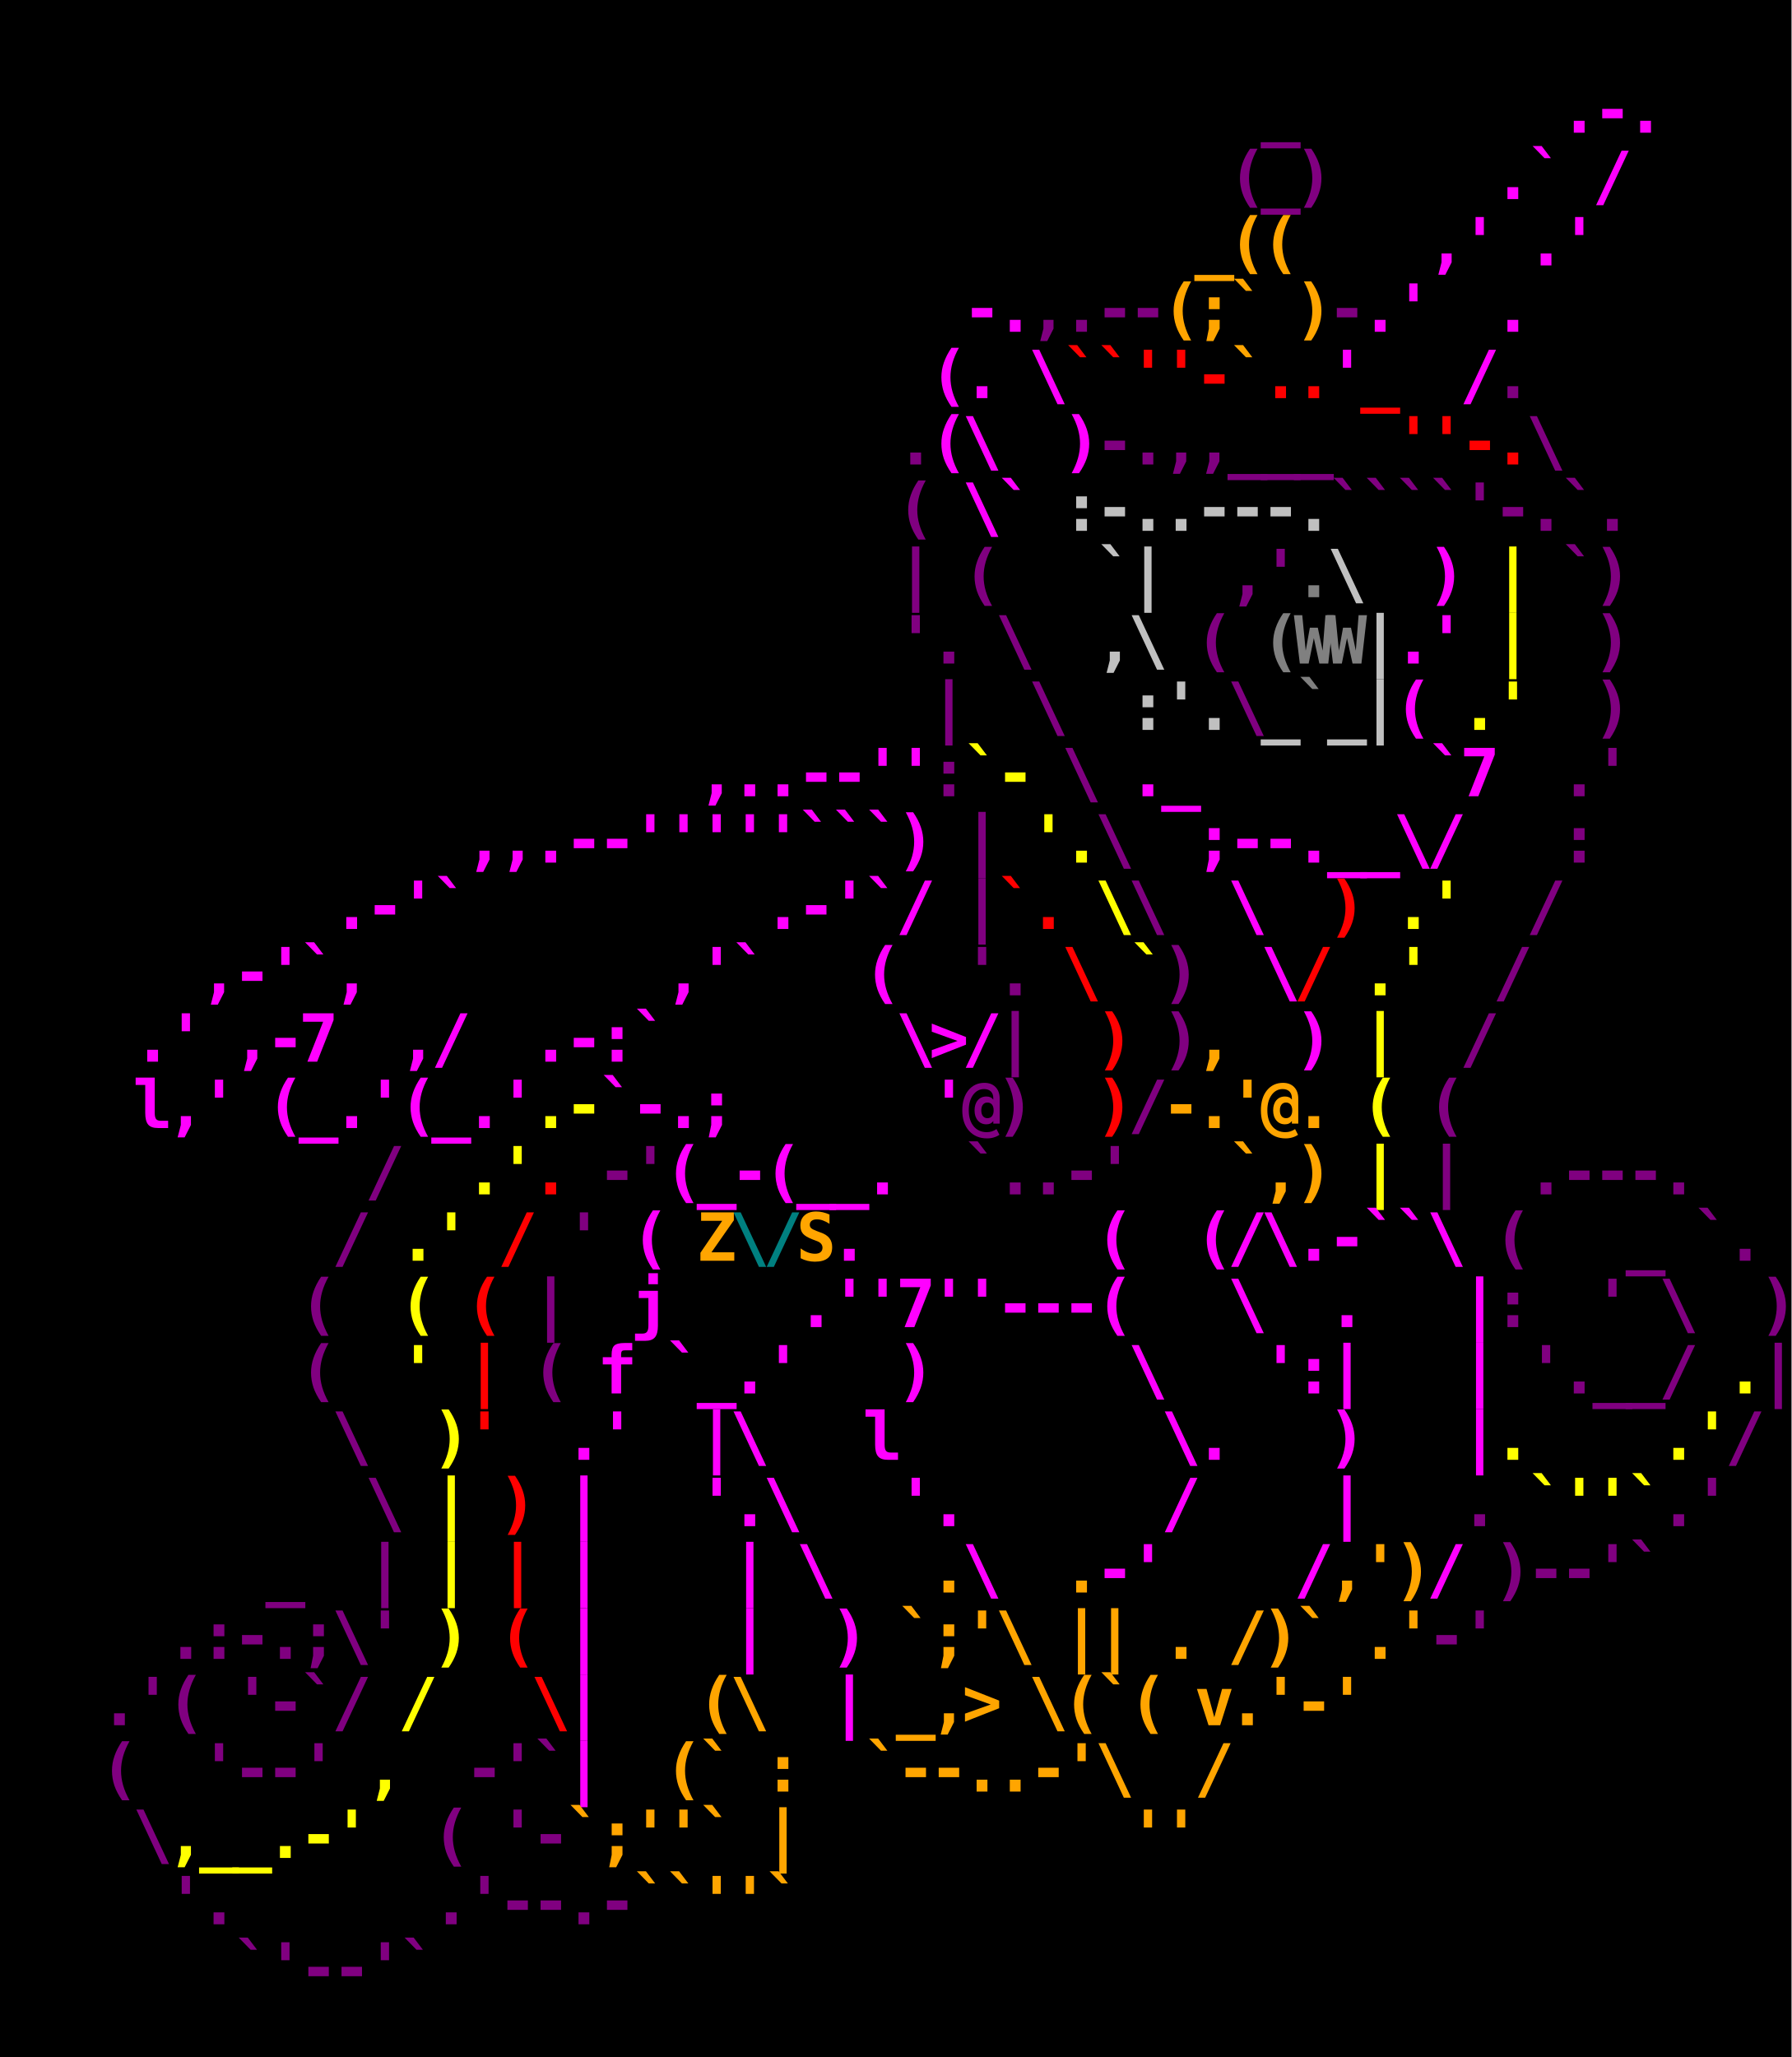
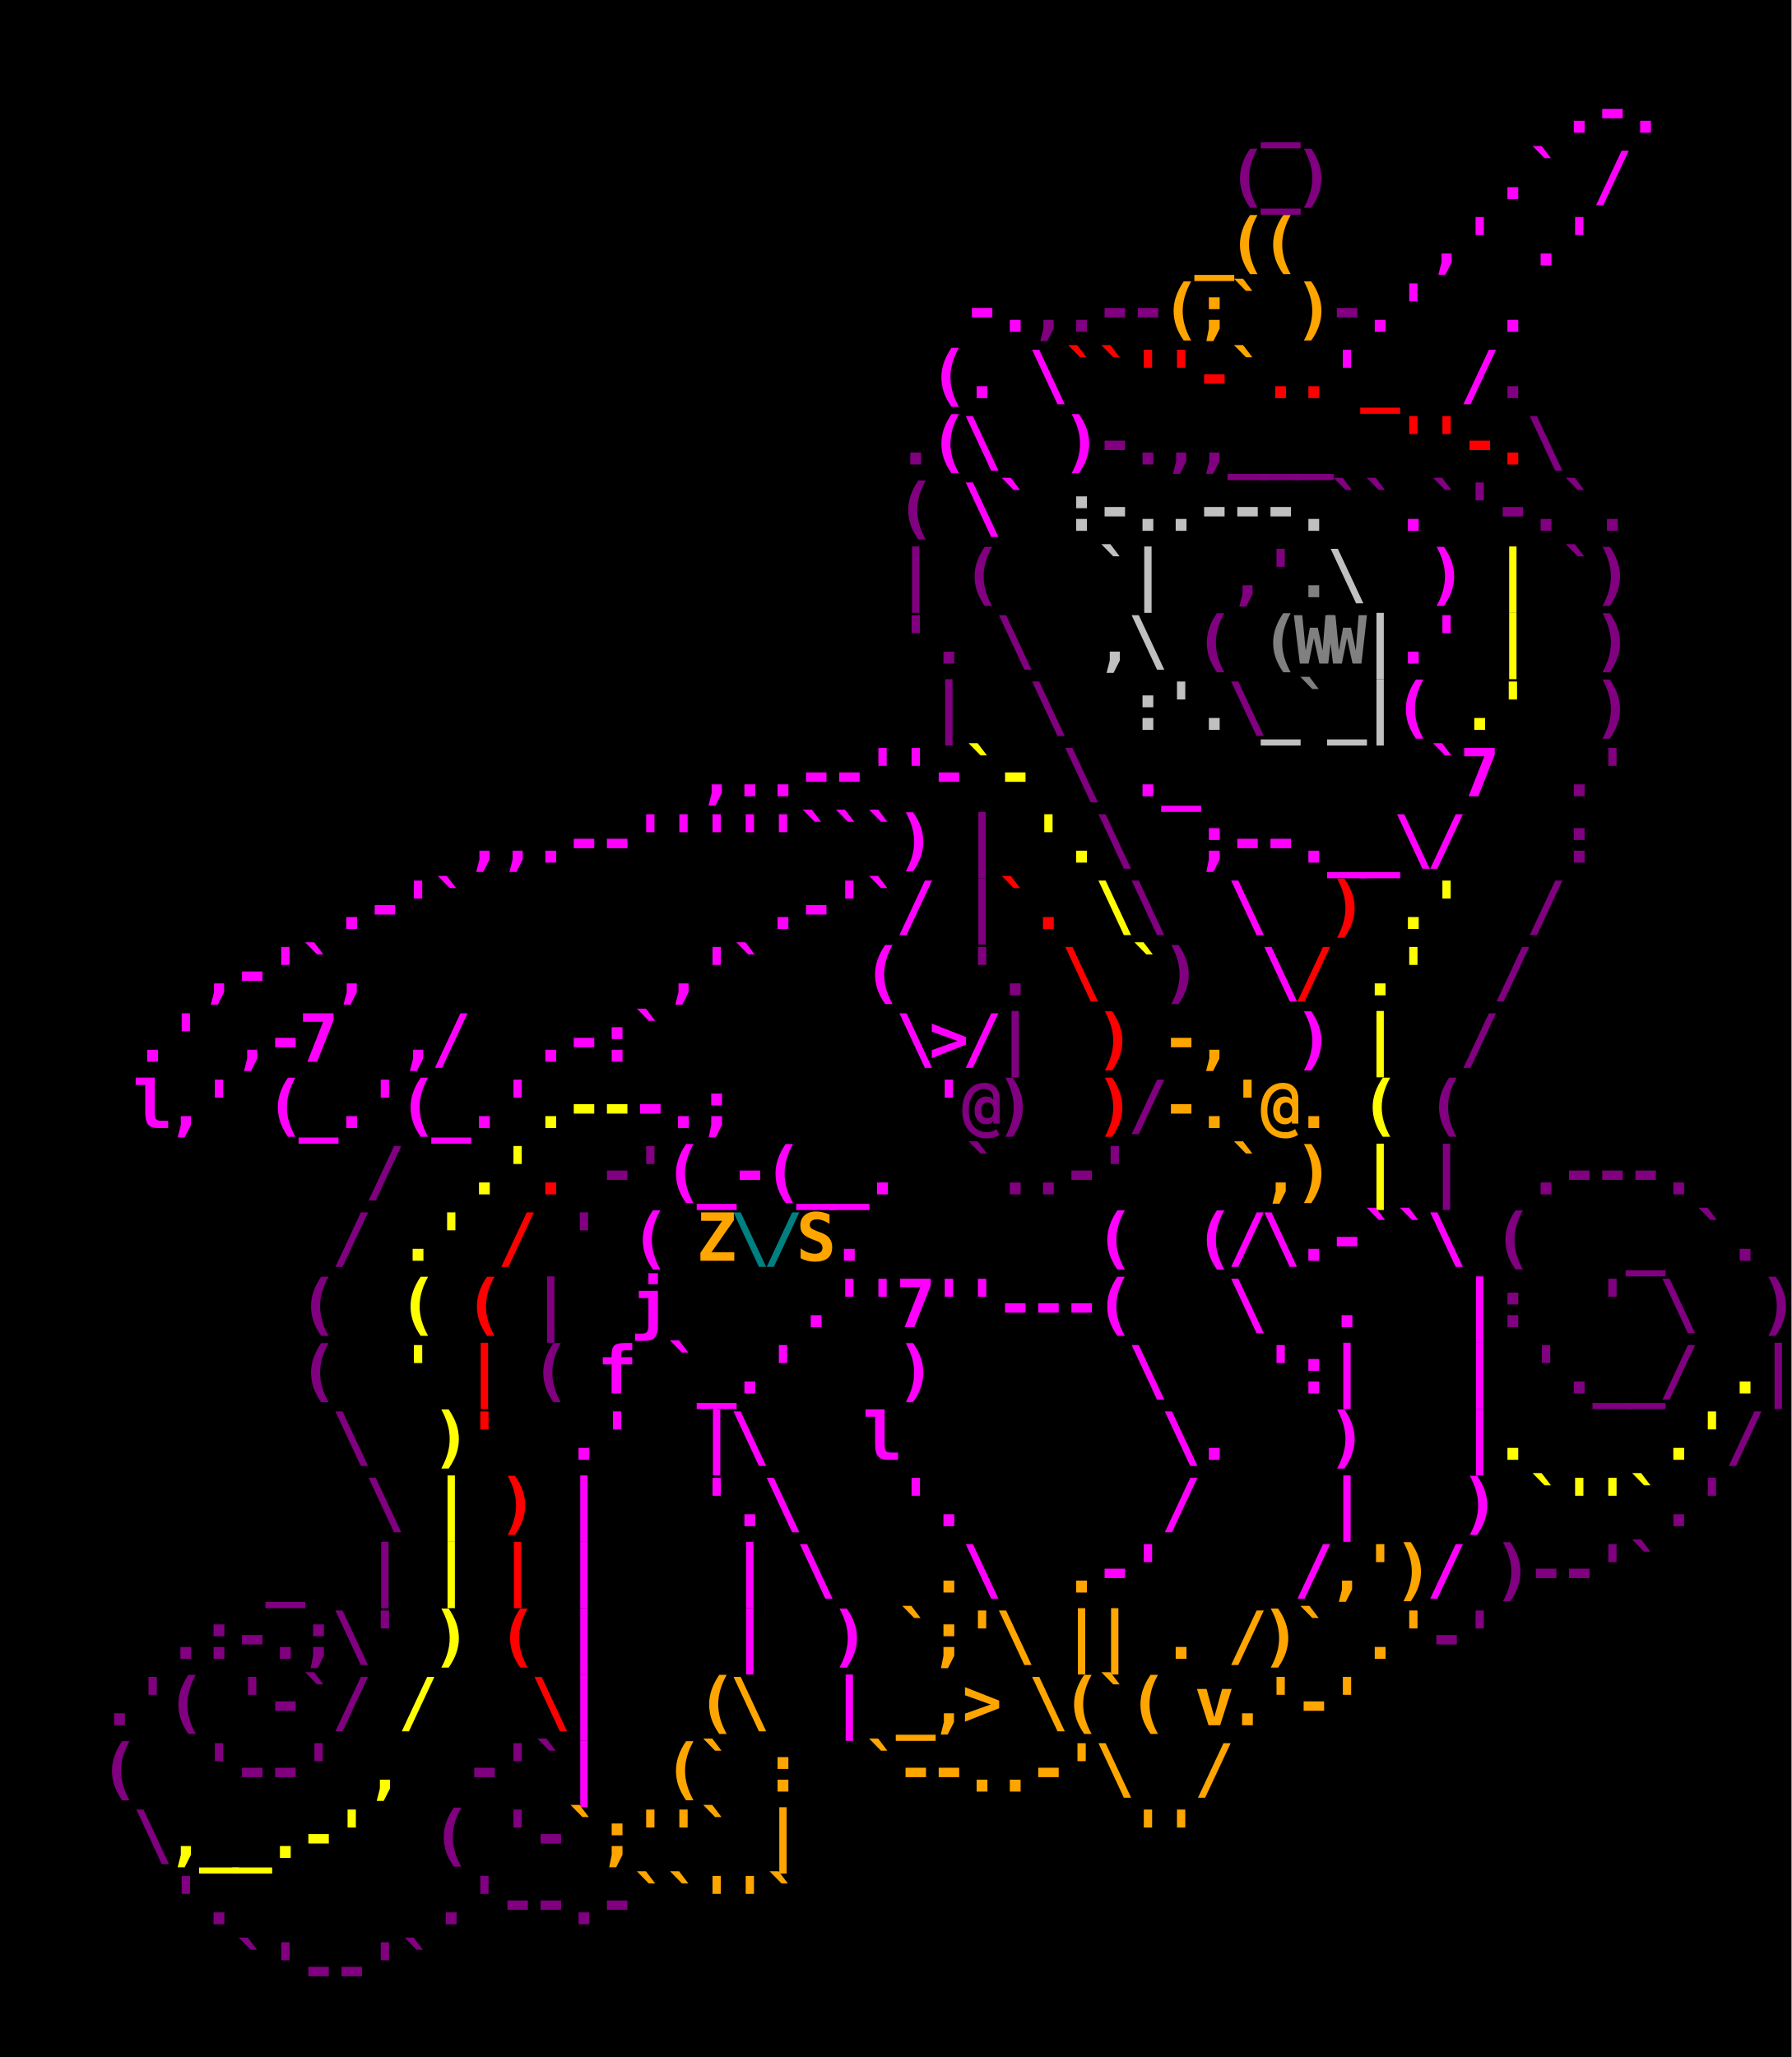
<svg xmlns="http://www.w3.org/2000/svg" width="324" height="372">
  <rect style="fill:black;stroke:none;" width="324" height="372" x="0" y="0" />
  <text y="0" x="0" style="font-family:monospace;font-size:12px;font-weight:bold;">
    <tspan x="228" y="24" style="fill:purple;">_</tspan>
    <tspan x="282" y="24" style="fill:magenta;">.</tspan>
    <tspan x="288" y="24" style="fill:magenta;">-</tspan>
    <tspan x="294" y="24" style="fill:magenta;">.</tspan>
    <tspan x="222" y="36" style="fill:purple;">(</tspan>
    <tspan x="228" y="36" style="fill:purple;">_</tspan>
    <tspan x="234" y="36" style="fill:purple;">)</tspan>
    <tspan x="270" y="36" style="fill:magenta;">.</tspan>
    <tspan x="276" y="36" style="fill:magenta;">`</tspan>
    <tspan x="288" y="36" style="fill:magenta;">/</tspan>
    <tspan x="216" y="48" style="fill:orange;">_</tspan>
    <tspan x="222" y="48" style="fill:orange;">(</tspan>
    <tspan x="228" y="48" style="fill:orange;">(</tspan>
    <tspan x="258" y="48" style="fill:magenta;">,</tspan>
    <tspan x="264" y="48" style="fill:magenta;">'</tspan>
    <tspan x="276" y="48" style="fill:magenta;">.</tspan>
    <tspan x="282" y="48" style="fill:magenta;">'</tspan>
    <tspan x="174" y="60" style="fill:magenta;">-</tspan>
    <tspan x="180" y="60" style="fill:magenta;">.</tspan>
    <tspan x="186" y="60" style="fill:purple;">,</tspan>
    <tspan x="192" y="60" style="fill:purple;">.</tspan>
    <tspan x="198" y="60" style="fill:purple;">-</tspan>
    <tspan x="204" y="60" style="fill:purple;">-</tspan>
    <tspan x="210" y="60" style="fill:orange;">(</tspan>
    <tspan x="216" y="60" style="fill:orange;">;</tspan>
    <tspan x="222" y="60" style="fill:orange;">`</tspan>
    <tspan x="234" y="60" style="fill:orange;">)</tspan>
    <tspan x="240" y="60" style="fill:purple;">-</tspan>
    <tspan x="246" y="60" style="fill:magenta;">.</tspan>
    <tspan x="252" y="60" style="fill:magenta;">'</tspan>
    <tspan x="270" y="60" style="fill:magenta;">.</tspan>
    <tspan x="168" y="72" style="fill:magenta;">(</tspan>
    <tspan x="174" y="72" style="fill:magenta;">.</tspan>
    <tspan x="186" y="72" style="fill:magenta;">\</tspan>
    <tspan x="192" y="72" style="fill:red;">`</tspan>
    <tspan x="198" y="72" style="fill:red;">`</tspan>
    <tspan x="204" y="72" style="fill:red;">'</tspan>
    <tspan x="210" y="72" style="fill:red;">'</tspan>
    <tspan x="216" y="72" style="fill:red;">-</tspan>
    <tspan x="222" y="72" style="fill:orange;">`</tspan>
    <tspan x="228" y="72" style="fill:red;">.</tspan>
    <tspan x="234" y="72" style="fill:red;">.</tspan>
    <tspan x="240" y="72" style="fill:magenta;">'</tspan>
    <tspan x="246" y="72" style="fill:red;">_</tspan>
    <tspan x="264" y="72" style="fill:magenta;">/</tspan>
    <tspan x="270" y="72" style="fill:purple;">.</tspan>
    <tspan x="162" y="84" style="fill:purple;">.</tspan>
    <tspan x="168" y="84" style="fill:magenta;">(</tspan>
    <tspan x="174" y="84" style="fill:magenta;">\</tspan>
    <tspan x="192" y="84" style="fill:magenta;">)</tspan>
    <tspan x="198" y="84" style="fill:purple;">-</tspan>
    <tspan x="204" y="84" style="fill:purple;">.</tspan>
    <tspan x="210" y="84" style="fill:purple;">,</tspan>
    <tspan x="216" y="84" style="fill:purple;">,</tspan>
    <tspan x="222" y="84" style="fill:purple;">_</tspan>
    <tspan x="228" y="84" style="fill:purple;">_</tspan>
    <tspan x="234" y="84" style="fill:purple;">_</tspan>
    <tspan x="252" y="84" style="fill:red;">'</tspan>
    <tspan x="258" y="84" style="fill:red;">'</tspan>
    <tspan x="264" y="84" style="fill:red;">-</tspan>
    <tspan x="270" y="84" style="fill:red;">.</tspan>
    <tspan x="276" y="84" style="fill:purple;">\</tspan>
    <tspan x="162" y="96" style="fill:purple;">(</tspan>
    <tspan x="174" y="96" style="fill:magenta;">\</tspan>
    <tspan x="180" y="96" style="fill:magenta;">`</tspan>
    <tspan x="192" y="96" style="fill:silver;">:</tspan>
    <tspan x="198" y="96" style="fill:silver;">-</tspan>
    <tspan x="204" y="96" style="fill:silver;">.</tspan>
    <tspan x="210" y="96" style="fill:silver;">.</tspan>
    <tspan x="216" y="96" style="fill:silver;">-</tspan>
    <tspan x="222" y="96" style="fill:silver;">-</tspan>
    <tspan x="228" y="96" style="fill:silver;">-</tspan>
    <tspan x="234" y="96" style="fill:silver;">.</tspan>
    <tspan x="240" y="96" style="fill:purple;">`</tspan>
    <tspan x="246" y="96" style="fill:purple;">`</tspan>
-     <tspan x="252" y="96" style="fill:purple;">`</tspan>
+     <tspan x="252" y="96" style="fill:magenta;">.</tspan>
    <tspan x="258" y="96" style="fill:purple;">`</tspan>
    <tspan x="264" y="96" style="fill:purple;">'</tspan>
    <tspan x="270" y="96" style="fill:purple;">-</tspan>
    <tspan x="276" y="96" style="fill:purple;">.</tspan>
    <tspan x="282" y="96" style="fill:purple;">`</tspan>
    <tspan x="288" y="96" style="fill:purple;">.</tspan>
    <tspan x="162" y="108" style="fill:purple;">|</tspan>
    <tspan x="174" y="108" style="fill:purple;">(</tspan>
    <tspan x="198" y="108" style="fill:silver;">`</tspan>
    <tspan x="204" y="108" style="fill:silver;">|</tspan>
    <tspan x="222" y="108" style="fill:purple;">,</tspan>
    <tspan x="228" y="108" style="fill:purple;">'</tspan>
    <tspan x="234" y="108" style="fill:gray;">.</tspan>
    <tspan x="240" y="108" style="fill:silver;">\</tspan>
    <tspan x="258" y="108" style="fill:magenta;">)</tspan>
    <tspan x="270" y="108" style="fill:yellow;">|</tspan>
    <tspan x="282" y="108" style="fill:purple;">`</tspan>
    <tspan x="288" y="108" style="fill:purple;">)</tspan>
    <tspan x="162" y="120" style="fill:purple;">'</tspan>
    <tspan x="168" y="120" style="fill:purple;">.</tspan>
    <tspan x="180" y="120" style="fill:purple;">\</tspan>
    <tspan x="198" y="120" style="fill:silver;">,</tspan>
    <tspan x="204" y="120" style="fill:silver;">\</tspan>
    <tspan x="216" y="120" style="fill:purple;">(</tspan>
    <tspan x="228" y="120" style="fill:gray;">(</tspan>
    <tspan x="234" y="120" style="fill:gray;">W</tspan>
    <tspan x="240" y="120" style="fill:gray;">W</tspan>
    <tspan x="246" y="120" style="fill:silver;">|</tspan>
    <tspan x="252" y="120" style="fill:magenta;">.</tspan>
    <tspan x="258" y="120" style="fill:magenta;">'</tspan>
    <tspan x="270" y="120" style="fill:yellow;">|</tspan>
    <tspan x="288" y="120" style="fill:purple;">)</tspan>
    <tspan x="168" y="132" style="fill:purple;">|</tspan>
    <tspan x="186" y="132" style="fill:purple;">\</tspan>
    <tspan x="204" y="132" style="fill:silver;">:</tspan>
    <tspan x="210" y="132" style="fill:silver;">'</tspan>
    <tspan x="216" y="132" style="fill:silver;">.</tspan>
    <tspan x="222" y="132" style="fill:purple;">\</tspan>
    <tspan x="228" y="132" style="fill:silver;">_</tspan>
    <tspan x="234" y="132" style="fill:gray;">`</tspan>
    <tspan x="240" y="132" style="fill:silver;">_</tspan>
    <tspan x="246" y="132" style="fill:silver;">|</tspan>
    <tspan x="252" y="132" style="fill:magenta;">(</tspan>
    <tspan x="264" y="132" style="fill:yellow;">.</tspan>
    <tspan x="270" y="132" style="fill:yellow;">'</tspan>
    <tspan x="288" y="132" style="fill:purple;">)</tspan>
    <tspan x="126" y="144" style="fill:magenta;">,</tspan>
    <tspan x="132" y="144" style="fill:magenta;">.</tspan>
    <tspan x="138" y="144" style="fill:magenta;">.</tspan>
    <tspan x="144" y="144" style="fill:magenta;">-</tspan>
    <tspan x="150" y="144" style="fill:magenta;">-</tspan>
    <tspan x="156" y="144" style="fill:magenta;">'</tspan>
    <tspan x="162" y="144" style="fill:magenta;">'</tspan>
-     <tspan x="168" y="144" style="fill:purple;">:</tspan>
+     <tspan x="168" y="144" style="fill:magenta;">-</tspan>
    <tspan x="174" y="144" style="fill:yellow;">`</tspan>
    <tspan x="180" y="144" style="fill:yellow;">-</tspan>
    <tspan x="192" y="144" style="fill:purple;">\</tspan>
    <tspan x="204" y="144" style="fill:magenta;">.</tspan>
    <tspan x="210" y="144" style="fill:magenta;">_</tspan>
    <tspan x="258" y="144" style="fill:magenta;">`</tspan>
    <tspan x="264" y="144" style="fill:magenta;">7</tspan>
    <tspan x="282" y="144" style="fill:purple;">.</tspan>
    <tspan x="288" y="144" style="fill:purple;">'</tspan>
    <tspan x="84" y="156" style="fill:magenta;">,</tspan>
    <tspan x="90" y="156" style="fill:magenta;">,</tspan>
    <tspan x="96" y="156" style="fill:magenta;">.</tspan>
    <tspan x="102" y="156" style="fill:magenta;">-</tspan>
    <tspan x="108" y="156" style="fill:magenta;">-</tspan>
    <tspan x="114" y="156" style="fill:magenta;">'</tspan>
    <tspan x="120" y="156" style="fill:magenta;">'</tspan>
    <tspan x="126" y="156" style="fill:magenta;">'</tspan>
    <tspan x="132" y="156" style="fill:magenta;">'</tspan>
    <tspan x="138" y="156" style="fill:magenta;">'</tspan>
    <tspan x="144" y="156" style="fill:magenta;">`</tspan>
    <tspan x="150" y="156" style="fill:magenta;">`</tspan>
    <tspan x="156" y="156" style="fill:magenta;">`</tspan>
    <tspan x="162" y="156" style="fill:magenta;">)</tspan>
    <tspan x="174" y="156" style="fill:purple;">|</tspan>
    <tspan x="186" y="156" style="fill:yellow;">'</tspan>
    <tspan x="192" y="156" style="fill:yellow;">.</tspan>
    <tspan x="198" y="156" style="fill:purple;">\</tspan>
    <tspan x="216" y="156" style="fill:magenta;">;</tspan>
    <tspan x="222" y="156" style="fill:magenta;">-</tspan>
    <tspan x="228" y="156" style="fill:magenta;">-</tspan>
    <tspan x="234" y="156" style="fill:magenta;">.</tspan>
    <tspan x="240" y="156" style="fill:magenta;">_</tspan>
    <tspan x="246" y="156" style="fill:magenta;">_</tspan>
    <tspan x="252" y="156" style="fill:magenta;">\</tspan>
    <tspan x="258" y="156" style="fill:magenta;">/</tspan>
    <tspan x="282" y="156" style="fill:purple;">:</tspan>
    <tspan x="60" y="168" style="fill:magenta;">.</tspan>
    <tspan x="66" y="168" style="fill:magenta;">-</tspan>
    <tspan x="72" y="168" style="fill:magenta;">'</tspan>
    <tspan x="78" y="168" style="fill:magenta;">`</tspan>
    <tspan x="138" y="168" style="fill:magenta;">.</tspan>
    <tspan x="144" y="168" style="fill:magenta;">-</tspan>
    <tspan x="150" y="168" style="fill:magenta;">'</tspan>
    <tspan x="156" y="168" style="fill:magenta;">`</tspan>
    <tspan x="162" y="168" style="fill:magenta;">/</tspan>
    <tspan x="174" y="168" style="fill:purple;">|</tspan>
    <tspan x="180" y="168" style="fill:red;">`</tspan>
    <tspan x="186" y="168" style="fill:red;">.</tspan>
    <tspan x="198" y="168" style="fill:yellow;">\</tspan>
    <tspan x="204" y="168" style="fill:purple;">\</tspan>
    <tspan x="222" y="168" style="fill:magenta;">\</tspan>
    <tspan x="240" y="168" style="fill:red;">)</tspan>
    <tspan x="252" y="168" style="fill:yellow;">.</tspan>
    <tspan x="258" y="168" style="fill:yellow;">'</tspan>
    <tspan x="276" y="168" style="fill:purple;">/</tspan>
    <tspan x="36" y="180" style="fill:magenta;">,</tspan>
    <tspan x="42" y="180" style="fill:magenta;">-</tspan>
    <tspan x="48" y="180" style="fill:magenta;">'</tspan>
    <tspan x="54" y="180" style="fill:magenta;">`</tspan>
    <tspan x="60" y="180" style="fill:magenta;">,</tspan>
    <tspan x="120" y="180" style="fill:magenta;">,</tspan>
    <tspan x="126" y="180" style="fill:magenta;">'</tspan>
    <tspan x="132" y="180" style="fill:magenta;">`</tspan>
    <tspan x="156" y="180" style="fill:magenta;">(</tspan>
    <tspan x="174" y="180" style="fill:purple;">'</tspan>
    <tspan x="180" y="180" style="fill:purple;">.</tspan>
    <tspan x="192" y="180" style="fill:red;">\</tspan>
    <tspan x="204" y="180" style="fill:yellow;">`</tspan>
    <tspan x="210" y="180" style="fill:purple;">)</tspan>
    <tspan x="228" y="180" style="fill:magenta;">\</tspan>
    <tspan x="234" y="180" style="fill:red;">/</tspan>
    <tspan x="246" y="180" style="fill:yellow;">.</tspan>
    <tspan x="252" y="180" style="fill:yellow;">'</tspan>
    <tspan x="270" y="180" style="fill:purple;">/</tspan>
    <tspan x="24" y="192" style="fill:magenta;">.</tspan>
    <tspan x="30" y="192" style="fill:magenta;">'</tspan>
    <tspan x="42" y="192" style="fill:magenta;">,</tspan>
    <tspan x="48" y="192" style="fill:magenta;">-</tspan>
    <tspan x="54" y="192" style="fill:magenta;">7</tspan>
    <tspan x="72" y="192" style="fill:magenta;">,</tspan>
    <tspan x="78" y="192" style="fill:magenta;">/</tspan>
    <tspan x="96" y="192" style="fill:magenta;">.</tspan>
    <tspan x="102" y="192" style="fill:magenta;">-</tspan>
    <tspan x="108" y="192" style="fill:magenta;">:</tspan>
    <tspan x="114" y="192" style="fill:magenta;">`</tspan>
    <tspan x="162" y="192" style="fill:magenta;">\</tspan>
    <tspan x="168" y="192" style="fill:magenta;">&gt;</tspan>
    <tspan x="174" y="192" style="fill:magenta;">/</tspan>
    <tspan x="180" y="192" style="fill:purple;">|</tspan>
    <tspan x="198" y="192" style="fill:red;">)</tspan>
-     <tspan x="210" y="192" style="fill:purple;">)</tspan>
+     <tspan x="210" y="192" style="fill:orange;">-</tspan>
    <tspan x="216" y="192" style="fill:orange;">,</tspan>
    <tspan x="234" y="192" style="fill:magenta;">)</tspan>
    <tspan x="246" y="192" style="fill:yellow;">|</tspan>
    <tspan x="264" y="192" style="fill:purple;">/</tspan>
    <tspan x="24" y="204" style="fill:magenta;">l</tspan>
    <tspan x="30" y="204" style="fill:magenta;">,</tspan>
    <tspan x="36" y="204" style="fill:magenta;">'</tspan>
    <tspan x="48" y="204" style="fill:magenta;">(</tspan>
    <tspan x="54" y="204" style="fill:magenta;">_</tspan>
    <tspan x="60" y="204" style="fill:magenta;">.</tspan>
    <tspan x="66" y="204" style="fill:magenta;">'</tspan>
    <tspan x="72" y="204" style="fill:magenta;">(</tspan>
    <tspan x="78" y="204" style="fill:magenta;">_</tspan>
    <tspan x="84" y="204" style="fill:magenta;">.</tspan>
    <tspan x="90" y="204" style="fill:magenta;">'</tspan>
    <tspan x="96" y="204" style="fill:yellow;">.</tspan>
    <tspan x="102" y="204" style="fill:yellow;">-</tspan>
-     <tspan x="108" y="204" style="fill:magenta;">`</tspan>
+     <tspan x="108" y="204" style="fill:yellow;">-</tspan>
    <tspan x="114" y="204" style="fill:magenta;">-</tspan>
    <tspan x="120" y="204" style="fill:magenta;">.</tspan>
    <tspan x="126" y="204" style="fill:magenta;">;</tspan>
    <tspan x="168" y="204" style="fill:magenta;">'</tspan>
    <tspan x="174" y="204" style="fill:purple;">@</tspan>
    <tspan x="180" y="204" style="fill:purple;">)</tspan>
    <tspan x="198" y="204" style="fill:red;">)</tspan>
    <tspan x="204" y="204" style="fill:purple;">/</tspan>
    <tspan x="210" y="204" style="fill:orange;">-</tspan>
    <tspan x="216" y="204" style="fill:orange;">.</tspan>
    <tspan x="222" y="204" style="fill:orange;">'</tspan>
    <tspan x="228" y="204" style="fill:orange;">@</tspan>
    <tspan x="234" y="204" style="fill:orange;">.</tspan>
    <tspan x="246" y="204" style="fill:yellow;">(</tspan>
    <tspan x="258" y="204" style="fill:purple;">(</tspan>
    <tspan x="66" y="216" style="fill:purple;">/</tspan>
    <tspan x="84" y="216" style="fill:yellow;">.</tspan>
    <tspan x="90" y="216" style="fill:yellow;">'</tspan>
    <tspan x="96" y="216" style="fill:red;">.</tspan>
    <tspan x="108" y="216" style="fill:purple;">-</tspan>
    <tspan x="114" y="216" style="fill:purple;">'</tspan>
    <tspan x="120" y="216" style="fill:magenta;">(</tspan>
    <tspan x="126" y="216" style="fill:magenta;">_</tspan>
    <tspan x="132" y="216" style="fill:magenta;">-</tspan>
    <tspan x="138" y="216" style="fill:magenta;">(</tspan>
    <tspan x="144" y="216" style="fill:magenta;">_</tspan>
    <tspan x="150" y="216" style="fill:magenta;">_</tspan>
    <tspan x="156" y="216" style="fill:magenta;">.</tspan>
    <tspan x="174" y="216" style="fill:purple;">`</tspan>
    <tspan x="180" y="216" style="fill:purple;">.</tspan>
    <tspan x="186" y="216" style="fill:purple;">.</tspan>
    <tspan x="192" y="216" style="fill:purple;">-</tspan>
    <tspan x="198" y="216" style="fill:purple;">'</tspan>
    <tspan x="222" y="216" style="fill:orange;">`</tspan>
    <tspan x="228" y="216" style="fill:orange;">,</tspan>
    <tspan x="234" y="216" style="fill:orange;">)</tspan>
    <tspan x="246" y="216" style="fill:yellow;">|</tspan>
    <tspan x="258" y="216" style="fill:purple;">|</tspan>
    <tspan x="276" y="216" style="fill:purple;">.</tspan>
    <tspan x="282" y="216" style="fill:purple;">-</tspan>
    <tspan x="288" y="216" style="fill:purple;">-</tspan>
    <tspan x="294" y="216" style="fill:purple;">-</tspan>
    <tspan x="300" y="216" style="fill:purple;">.</tspan>
    <tspan x="60" y="228" style="fill:purple;">/</tspan>
    <tspan x="72" y="228" style="fill:yellow;">.</tspan>
    <tspan x="78" y="228" style="fill:yellow;">'</tspan>
    <tspan x="90" y="228" style="fill:red;">/</tspan>
    <tspan x="102" y="228" style="fill:purple;">'</tspan>
    <tspan x="114" y="228" style="fill:magenta;">(</tspan>
    <tspan x="126" y="228" style="fill:orange;">Z</tspan>
    <tspan x="132" y="228" style="fill:teal;">\</tspan>
    <tspan x="138" y="228" style="fill:teal;">/</tspan>
    <tspan x="144" y="228" style="fill:orange;">S</tspan>
    <tspan x="150" y="228" style="fill:magenta;">.</tspan>
    <tspan x="198" y="228" style="fill:magenta;">(</tspan>
    <tspan x="216" y="228" style="fill:magenta;">(</tspan>
    <tspan x="222" y="228" style="fill:magenta;">/</tspan>
    <tspan x="228" y="228" style="fill:magenta;">\</tspan>
    <tspan x="234" y="228" style="fill:magenta;">.</tspan>
    <tspan x="240" y="228" style="fill:magenta;">-</tspan>
    <tspan x="246" y="228" style="fill:magenta;">`</tspan>
    <tspan x="252" y="228" style="fill:magenta;">`</tspan>
    <tspan x="258" y="228" style="fill:magenta;">\</tspan>
    <tspan x="270" y="228" style="fill:purple;">(</tspan>
    <tspan x="294" y="228" style="fill:purple;">_</tspan>
    <tspan x="306" y="228" style="fill:purple;">`</tspan>
    <tspan x="312" y="228" style="fill:purple;">.</tspan>
    <tspan x="54" y="240" style="fill:purple;">(</tspan>
    <tspan x="72" y="240" style="fill:yellow;">(</tspan>
    <tspan x="84" y="240" style="fill:red;">(</tspan>
    <tspan x="96" y="240" style="fill:purple;">|</tspan>
    <tspan x="114" y="240" style="fill:magenta;">j</tspan>
    <tspan x="144" y="240" style="fill:magenta;">.</tspan>
    <tspan x="150" y="240" style="fill:magenta;">'</tspan>
    <tspan x="156" y="240" style="fill:magenta;">'</tspan>
    <tspan x="162" y="240" style="fill:magenta;">7</tspan>
    <tspan x="168" y="240" style="fill:magenta;">'</tspan>
    <tspan x="174" y="240" style="fill:magenta;">'</tspan>
    <tspan x="180" y="240" style="fill:magenta;">-</tspan>
    <tspan x="186" y="240" style="fill:magenta;">-</tspan>
    <tspan x="192" y="240" style="fill:magenta;">-</tspan>
    <tspan x="198" y="240" style="fill:magenta;">(</tspan>
    <tspan x="222" y="240" style="fill:magenta;">\</tspan>
    <tspan x="240" y="240" style="fill:magenta;">.</tspan>
    <tspan x="264" y="240" style="fill:magenta;">|</tspan>
    <tspan x="270" y="240" style="fill:purple;">:</tspan>
    <tspan x="288" y="240" style="fill:purple;">'</tspan>
    <tspan x="300" y="240" style="fill:purple;">\</tspan>
    <tspan x="318" y="240" style="fill:purple;">)</tspan>
    <tspan x="54" y="252" style="fill:purple;">(</tspan>
    <tspan x="72" y="252" style="fill:yellow;">'</tspan>
    <tspan x="84" y="252" style="fill:red;">|</tspan>
    <tspan x="96" y="252" style="fill:purple;">(</tspan>
    <tspan x="108" y="252" style="fill:magenta;">f</tspan>
    <tspan x="120" y="252" style="fill:magenta;">`</tspan>
    <tspan x="126" y="252" style="fill:magenta;">_</tspan>
    <tspan x="132" y="252" style="fill:magenta;">.</tspan>
    <tspan x="138" y="252" style="fill:magenta;">'</tspan>
    <tspan x="162" y="252" style="fill:magenta;">)</tspan>
    <tspan x="204" y="252" style="fill:magenta;">\</tspan>
    <tspan x="228" y="252" style="fill:magenta;">'</tspan>
    <tspan x="234" y="252" style="fill:magenta;">:</tspan>
    <tspan x="240" y="252" style="fill:magenta;">|</tspan>
    <tspan x="264" y="252" style="fill:magenta;">|</tspan>
    <tspan x="276" y="252" style="fill:purple;">'</tspan>
    <tspan x="282" y="252" style="fill:purple;">.</tspan>
    <tspan x="288" y="252" style="fill:purple;">_</tspan>
    <tspan x="294" y="252" style="fill:purple;">_</tspan>
    <tspan x="300" y="252" style="fill:purple;">/</tspan>
    <tspan x="312" y="252" style="fill:yellow;">.</tspan>
    <tspan x="318" y="252" style="fill:purple;">|</tspan>
    <tspan x="60" y="264" style="fill:purple;">\</tspan>
    <tspan x="78" y="264" style="fill:yellow;">)</tspan>
    <tspan x="84" y="264" style="fill:red;">'</tspan>
    <tspan x="102" y="264" style="fill:magenta;">.</tspan>
    <tspan x="108" y="264" style="fill:magenta;">'</tspan>
    <tspan x="126" y="264" style="fill:magenta;">|</tspan>
    <tspan x="132" y="264" style="fill:magenta;">\</tspan>
    <tspan x="156" y="264" style="fill:magenta;">l</tspan>
    <tspan x="210" y="264" style="fill:magenta;">\</tspan>
    <tspan x="216" y="264" style="fill:magenta;">.</tspan>
    <tspan x="240" y="264" style="fill:magenta;">)</tspan>
    <tspan x="264" y="264" style="fill:magenta;">|</tspan>
    <tspan x="270" y="264" style="fill:yellow;">.</tspan>
    <tspan x="300" y="264" style="fill:yellow;">.</tspan>
    <tspan x="306" y="264" style="fill:yellow;">'</tspan>
    <tspan x="312" y="264" style="fill:purple;">/</tspan>
    <tspan x="66" y="276" style="fill:purple;">\</tspan>
    <tspan x="78" y="276" style="fill:yellow;">|</tspan>
    <tspan x="90" y="276" style="fill:red;">)</tspan>
    <tspan x="102" y="276" style="fill:magenta;">|</tspan>
    <tspan x="126" y="276" style="fill:magenta;">'</tspan>
    <tspan x="132" y="276" style="fill:magenta;">.</tspan>
    <tspan x="138" y="276" style="fill:magenta;">\</tspan>
    <tspan x="162" y="276" style="fill:magenta;">'</tspan>
    <tspan x="168" y="276" style="fill:magenta;">.</tspan>
    <tspan x="210" y="276" style="fill:magenta;">/</tspan>
    <tspan x="240" y="276" style="fill:magenta;">|</tspan>
-     <tspan x="264" y="276" style="fill:purple;">.</tspan>
+     <tspan x="264" y="276" style="fill:magenta;">)</tspan>
    <tspan x="276" y="276" style="fill:yellow;">`</tspan>
    <tspan x="282" y="276" style="fill:yellow;">'</tspan>
    <tspan x="288" y="276" style="fill:yellow;">'</tspan>
    <tspan x="294" y="276" style="fill:yellow;">`</tspan>
    <tspan x="300" y="276" style="fill:purple;">.</tspan>
    <tspan x="306" y="276" style="fill:purple;">'</tspan>
    <tspan x="48" y="288" style="fill:purple;">_</tspan>
    <tspan x="66" y="288" style="fill:purple;">|</tspan>
    <tspan x="78" y="288" style="fill:yellow;">|</tspan>
    <tspan x="90" y="288" style="fill:red;">|</tspan>
    <tspan x="102" y="288" style="fill:magenta;">|</tspan>
    <tspan x="132" y="288" style="fill:magenta;">|</tspan>
    <tspan x="144" y="288" style="fill:magenta;">\</tspan>
    <tspan x="168" y="288" style="fill:orange;">.</tspan>
    <tspan x="174" y="288" style="fill:magenta;">\</tspan>
    <tspan x="192" y="288" style="fill:orange;">.</tspan>
    <tspan x="198" y="288" style="fill:magenta;">-</tspan>
    <tspan x="204" y="288" style="fill:magenta;">'</tspan>
    <tspan x="234" y="288" style="fill:magenta;">/</tspan>
    <tspan x="240" y="288" style="fill:orange;">,</tspan>
    <tspan x="246" y="288" style="fill:orange;">'</tspan>
    <tspan x="252" y="288" style="fill:orange;">)</tspan>
    <tspan x="258" y="288" style="fill:magenta;">/</tspan>
    <tspan x="270" y="288" style="fill:purple;">)</tspan>
    <tspan x="276" y="288" style="fill:purple;">-</tspan>
    <tspan x="282" y="288" style="fill:purple;">-</tspan>
    <tspan x="288" y="288" style="fill:purple;">'</tspan>
    <tspan x="294" y="288" style="fill:purple;">`</tspan>
    <tspan x="30" y="300" style="fill:purple;">.</tspan>
    <tspan x="36" y="300" style="fill:purple;">:</tspan>
    <tspan x="42" y="300" style="fill:purple;">-</tspan>
    <tspan x="48" y="300" style="fill:purple;">.</tspan>
    <tspan x="54" y="300" style="fill:purple;">;</tspan>
    <tspan x="60" y="300" style="fill:purple;">\</tspan>
    <tspan x="66" y="300" style="fill:purple;">'</tspan>
    <tspan x="78" y="300" style="fill:yellow;">)</tspan>
    <tspan x="90" y="300" style="fill:red;">(</tspan>
    <tspan x="102" y="300" style="fill:magenta;">|</tspan>
    <tspan x="132" y="300" style="fill:magenta;">|</tspan>
    <tspan x="150" y="300" style="fill:magenta;">)</tspan>
    <tspan x="162" y="300" style="fill:orange;">`</tspan>
    <tspan x="168" y="300" style="fill:orange;">;</tspan>
    <tspan x="174" y="300" style="fill:orange;">'</tspan>
    <tspan x="180" y="300" style="fill:orange;">\</tspan>
    <tspan x="192" y="300" style="fill:orange;">|</tspan>
    <tspan x="198" y="300" style="fill:orange;">|</tspan>
    <tspan x="210" y="300" style="fill:orange;">.</tspan>
    <tspan x="222" y="300" style="fill:orange;">/</tspan>
    <tspan x="228" y="300" style="fill:orange;">)</tspan>
    <tspan x="234" y="300" style="fill:orange;">`</tspan>
    <tspan x="246" y="300" style="fill:orange;">.</tspan>
    <tspan x="252" y="300" style="fill:orange;">'</tspan>
    <tspan x="258" y="300" style="fill:purple;">-</tspan>
    <tspan x="264" y="300" style="fill:purple;">'</tspan>
    <tspan x="18" y="312" style="fill:purple;">.</tspan>
    <tspan x="24" y="312" style="fill:purple;">'</tspan>
    <tspan x="30" y="312" style="fill:purple;">(</tspan>
    <tspan x="42" y="312" style="fill:purple;">'</tspan>
    <tspan x="48" y="312" style="fill:purple;">-</tspan>
    <tspan x="54" y="312" style="fill:purple;">`</tspan>
    <tspan x="60" y="312" style="fill:purple;">/</tspan>
    <tspan x="72" y="312" style="fill:yellow;">/</tspan>
    <tspan x="96" y="312" style="fill:red;">\</tspan>
    <tspan x="102" y="312" style="fill:magenta;">|</tspan>
    <tspan x="126" y="312" style="fill:orange;">(</tspan>
    <tspan x="132" y="312" style="fill:orange;">\</tspan>
    <tspan x="150" y="312" style="fill:magenta;">|</tspan>
    <tspan x="162" y="312" style="fill:orange;">_</tspan>
    <tspan x="168" y="312" style="fill:orange;">,</tspan>
    <tspan x="174" y="312" style="fill:orange;">&gt;</tspan>
    <tspan x="186" y="312" style="fill:orange;">\</tspan>
    <tspan x="192" y="312" style="fill:orange;">(</tspan>
    <tspan x="198" y="312" style="fill:orange;">`</tspan>
    <tspan x="204" y="312" style="fill:orange;">(</tspan>
    <tspan x="216" y="312" style="fill:orange;">v</tspan>
    <tspan x="222" y="312" style="fill:orange;">.</tspan>
    <tspan x="228" y="312" style="fill:orange;">'</tspan>
    <tspan x="234" y="312" style="fill:orange;">-</tspan>
    <tspan x="240" y="312" style="fill:orange;">'</tspan>
    <tspan x="18" y="324" style="fill:purple;">(</tspan>
    <tspan x="36" y="324" style="fill:purple;">'</tspan>
    <tspan x="42" y="324" style="fill:purple;">-</tspan>
    <tspan x="48" y="324" style="fill:purple;">-</tspan>
    <tspan x="54" y="324" style="fill:purple;">'</tspan>
    <tspan x="66" y="324" style="fill:yellow;">,</tspan>
    <tspan x="84" y="324" style="fill:purple;">-</tspan>
    <tspan x="90" y="324" style="fill:purple;">'</tspan>
    <tspan x="96" y="324" style="fill:purple;">`</tspan>
    <tspan x="102" y="324" style="fill:magenta;">|</tspan>
    <tspan x="120" y="324" style="fill:orange;">(</tspan>
    <tspan x="126" y="324" style="fill:orange;">`</tspan>
    <tspan x="138" y="324" style="fill:orange;">:</tspan>
    <tspan x="156" y="324" style="fill:orange;">`</tspan>
    <tspan x="162" y="324" style="fill:orange;">-</tspan>
    <tspan x="168" y="324" style="fill:orange;">-</tspan>
    <tspan x="174" y="324" style="fill:orange;">.</tspan>
    <tspan x="180" y="324" style="fill:orange;">.</tspan>
    <tspan x="186" y="324" style="fill:orange;">-</tspan>
    <tspan x="192" y="324" style="fill:orange;">'</tspan>
    <tspan x="198" y="324" style="fill:orange;">\</tspan>
    <tspan x="216" y="324" style="fill:orange;">/</tspan>
    <tspan x="24" y="336" style="fill:purple;">\</tspan>
    <tspan x="30" y="336" style="fill:yellow;">,</tspan>
    <tspan x="36" y="336" style="fill:yellow;">_</tspan>
    <tspan x="42" y="336" style="fill:yellow;">_</tspan>
    <tspan x="48" y="336" style="fill:yellow;">.</tspan>
    <tspan x="54" y="336" style="fill:yellow;">-</tspan>
    <tspan x="60" y="336" style="fill:yellow;">'</tspan>
    <tspan x="78" y="336" style="fill:purple;">(</tspan>
    <tspan x="90" y="336" style="fill:purple;">'</tspan>
    <tspan x="96" y="336" style="fill:purple;">-</tspan>
    <tspan x="102" y="336" style="fill:orange;">`</tspan>
    <tspan x="108" y="336" style="fill:orange;">;</tspan>
    <tspan x="114" y="336" style="fill:orange;">'</tspan>
    <tspan x="120" y="336" style="fill:orange;">'</tspan>
    <tspan x="126" y="336" style="fill:orange;">`</tspan>
    <tspan x="138" y="336" style="fill:orange;">|</tspan>
    <tspan x="204" y="336" style="fill:orange;">'</tspan>
    <tspan x="210" y="336" style="fill:orange;">'</tspan>
    <tspan x="30" y="348" style="fill:purple;">'</tspan>
    <tspan x="36" y="348" style="fill:purple;">.</tspan>
    <tspan x="78" y="348" style="fill:purple;">.</tspan>
    <tspan x="84" y="348" style="fill:purple;">'</tspan>
    <tspan x="90" y="348" style="fill:purple;">-</tspan>
    <tspan x="96" y="348" style="fill:purple;">-</tspan>
    <tspan x="102" y="348" style="fill:purple;">.</tspan>
    <tspan x="108" y="348" style="fill:purple;">-</tspan>
    <tspan x="114" y="348" style="fill:orange;">`</tspan>
    <tspan x="120" y="348" style="fill:orange;">`</tspan>
    <tspan x="126" y="348" style="fill:orange;">'</tspan>
    <tspan x="132" y="348" style="fill:orange;">'</tspan>
    <tspan x="138" y="348" style="fill:orange;">`</tspan>
    <tspan x="42" y="360" style="fill:purple;">`</tspan>
    <tspan x="48" y="360" style="fill:purple;">'</tspan>
    <tspan x="54" y="360" style="fill:purple;">-</tspan>
    <tspan x="60" y="360" style="fill:purple;">-</tspan>
    <tspan x="66" y="360" style="fill:purple;">'</tspan>
    <tspan x="72" y="360" style="fill:purple;">`</tspan>
  </text>
</svg>
